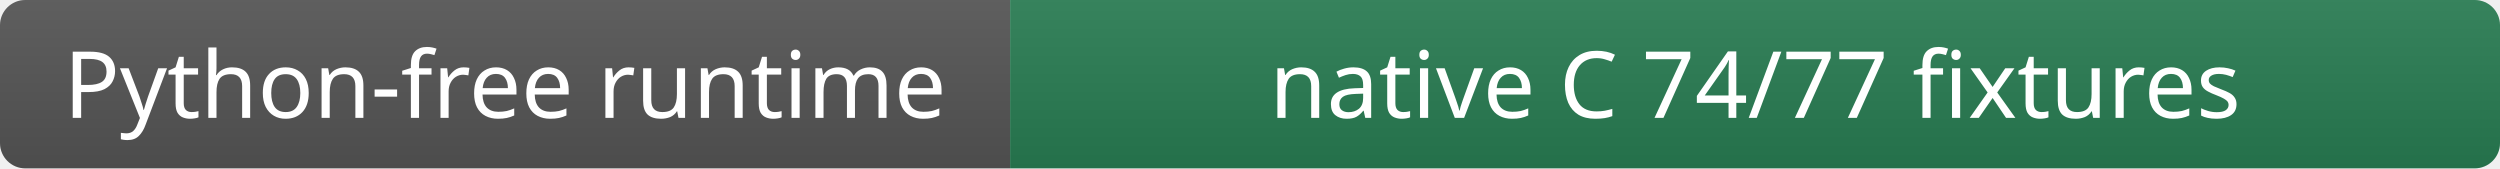
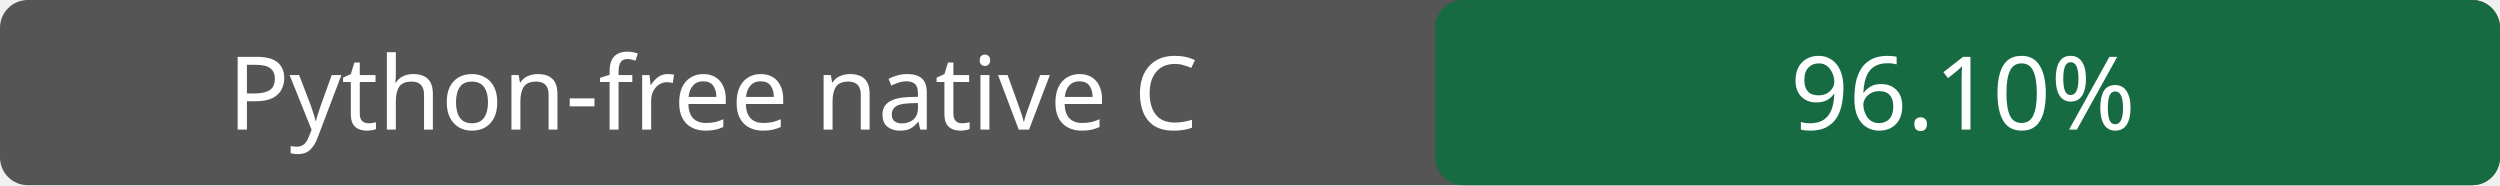
- <svg xmlns="http://www.w3.org/2000/svg" width="297" height="20" role="img" aria-label="Python-free runtime, native C: 74 dari 77 fixture">
-   <linearGradient id="g" x2="0" y2="100%">
-     <stop offset="0" stop-color="#bbb" stop-opacity=".1" />
-     <stop offset="1" stop-opacity=".1" />
-   </linearGradient>
-   <clipPath id="r">
-     <rect width="297" height="20" rx="3" />
-   </clipPath>
-   <g clip-path="url(#r)">
-     <rect width="120" height="20" fill="#555" />
-     <rect x="120" width="177" height="20" fill="#287d52" />
-     <rect width="297" height="20" fill="url(#g)" />
-   </g>
-   <g fill="#fff" text-anchor="middle" font-family="Verdana,Geneva,sans-serif" font-size="11">
-     <text x="60.0" y="14">Python-free runtime</text>
-     <text x="208.5" y="14">native C 74/77 fixtures</text>
+ <svg xmlns="http://www.w3.org/2000/svg" width="270" height="20" role="img" aria-label="Python-free native C 96.10%">
+   <rect width="270" height="20" rx="3" fill="#555" />
+   <rect x="155" width="115" height="20" rx="3" fill="#176b42" />
+   <g fill="#fff" font-family="Verdana,sans-serif" font-size="11" text-anchor="middle">
+     <text x="77" y="14">Python-free native C</text>
+     <text x="212" y="14">96.10%</text>
  </g>
</svg>
